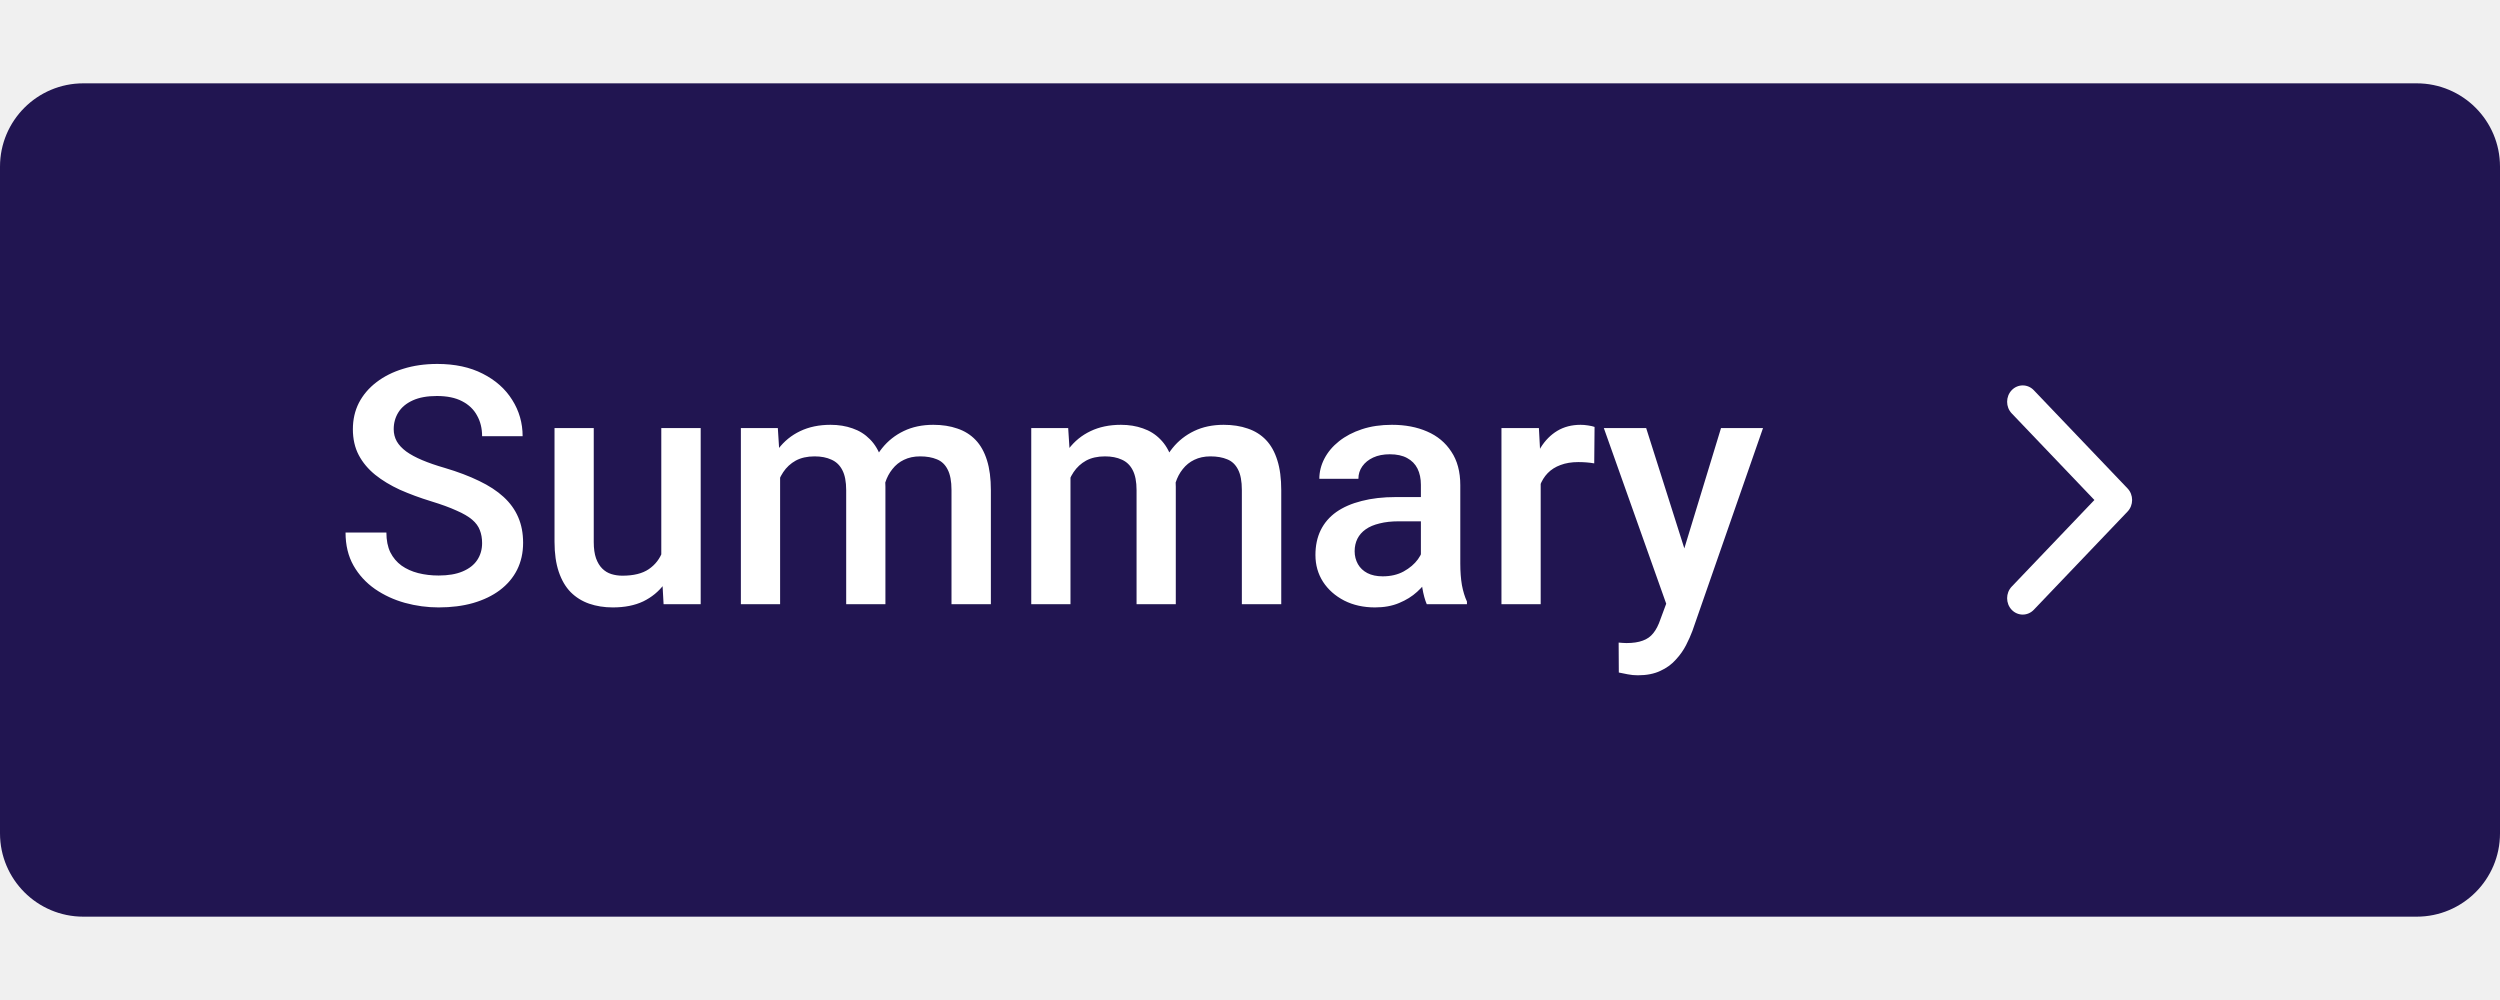
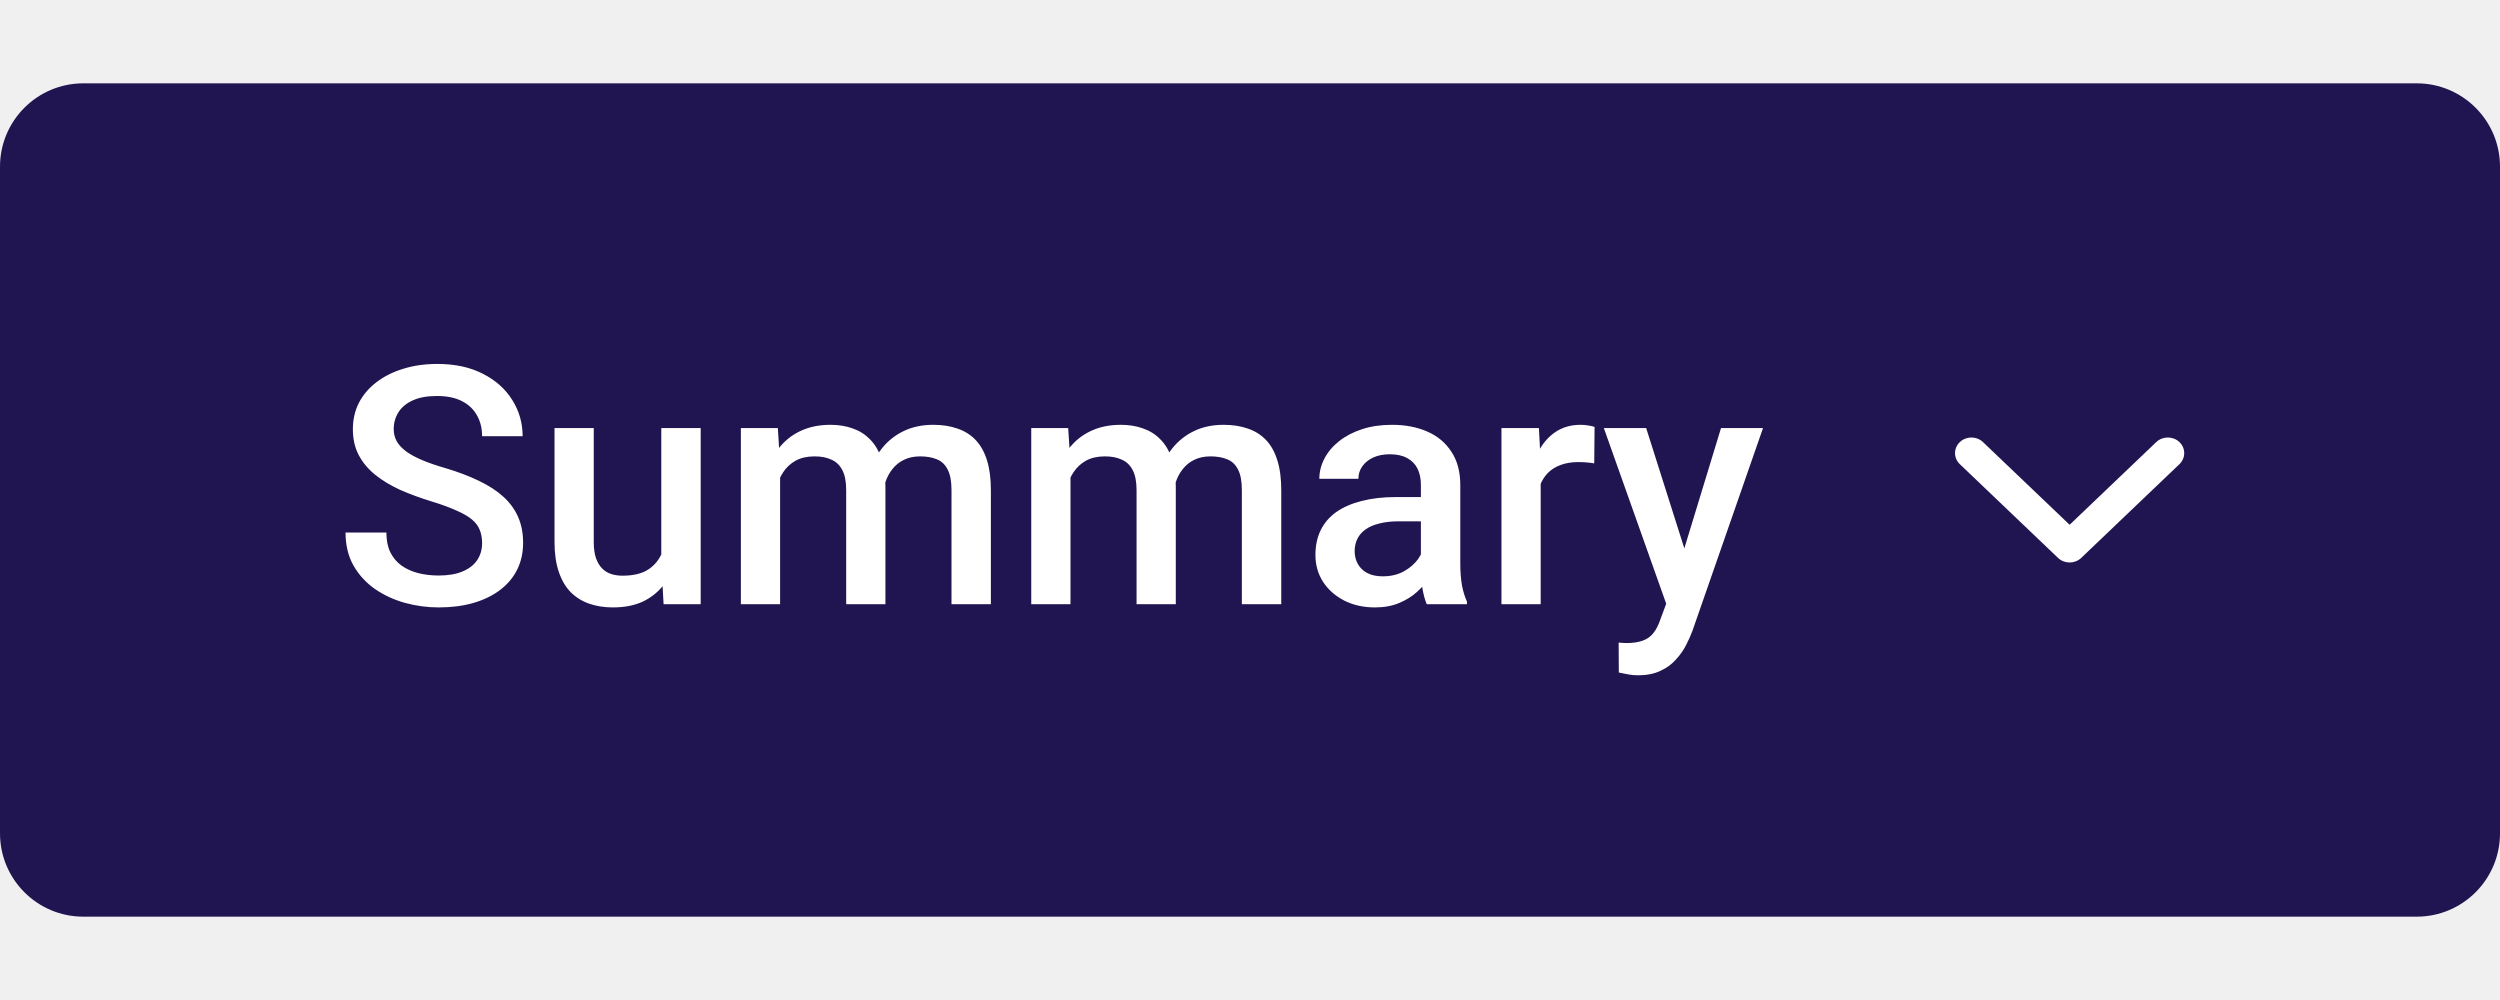
<svg xmlns="http://www.w3.org/2000/svg" width="120" height="48" viewBox="0 0 120 48" fill="none">
  <rect y="4" width="120" height="40" rx="4" fill="#211551" />
  <path d="M23.141 26.07C23.141 25.836 23.104 25.628 23.031 25.445C22.963 25.263 22.841 25.096 22.664 24.945C22.487 24.794 22.237 24.648 21.914 24.508C21.596 24.362 21.19 24.213 20.695 24.062C20.154 23.896 19.654 23.711 19.195 23.508C18.742 23.299 18.346 23.06 18.008 22.789C17.669 22.513 17.406 22.198 17.219 21.844C17.031 21.484 16.938 21.07 16.938 20.602C16.938 20.138 17.034 19.716 17.227 19.336C17.424 18.956 17.703 18.628 18.062 18.352C18.427 18.07 18.857 17.854 19.352 17.703C19.846 17.547 20.393 17.469 20.992 17.469C21.836 17.469 22.562 17.625 23.172 17.938C23.787 18.25 24.258 18.669 24.586 19.195C24.919 19.721 25.086 20.302 25.086 20.938H23.141C23.141 20.562 23.06 20.232 22.898 19.945C22.742 19.654 22.503 19.424 22.18 19.258C21.862 19.091 21.458 19.008 20.969 19.008C20.505 19.008 20.12 19.078 19.812 19.219C19.505 19.359 19.276 19.549 19.125 19.789C18.974 20.029 18.898 20.299 18.898 20.602C18.898 20.815 18.948 21.01 19.047 21.188C19.146 21.359 19.297 21.521 19.5 21.672C19.703 21.818 19.958 21.956 20.266 22.086C20.573 22.216 20.935 22.341 21.352 22.461C21.982 22.648 22.531 22.857 23 23.086C23.469 23.31 23.859 23.565 24.172 23.852C24.484 24.138 24.719 24.463 24.875 24.828C25.031 25.188 25.109 25.596 25.109 26.055C25.109 26.534 25.013 26.966 24.82 27.352C24.628 27.732 24.352 28.057 23.992 28.328C23.638 28.594 23.211 28.799 22.711 28.945C22.216 29.086 21.664 29.156 21.055 29.156C20.508 29.156 19.969 29.083 19.438 28.938C18.912 28.792 18.432 28.57 18 28.273C17.568 27.971 17.224 27.596 16.969 27.148C16.713 26.695 16.586 26.167 16.586 25.562H18.547C18.547 25.932 18.609 26.247 18.734 26.508C18.865 26.768 19.044 26.982 19.273 27.148C19.503 27.31 19.768 27.43 20.07 27.508C20.378 27.586 20.706 27.625 21.055 27.625C21.513 27.625 21.896 27.56 22.203 27.43C22.516 27.299 22.75 27.117 22.906 26.883C23.062 26.648 23.141 26.378 23.141 26.07ZM31.742 27.008V20.547H33.633V29H31.852L31.742 27.008ZM32.008 25.25L32.641 25.234C32.641 25.802 32.578 26.326 32.453 26.805C32.328 27.279 32.135 27.693 31.875 28.047C31.615 28.396 31.281 28.669 30.875 28.867C30.469 29.06 29.982 29.156 29.414 29.156C29.003 29.156 28.625 29.096 28.281 28.977C27.938 28.857 27.641 28.672 27.391 28.422C27.146 28.172 26.956 27.846 26.82 27.445C26.685 27.044 26.617 26.565 26.617 26.008V20.547H28.5V26.023C28.5 26.331 28.537 26.588 28.609 26.797C28.682 27 28.781 27.164 28.906 27.289C29.031 27.414 29.177 27.503 29.344 27.555C29.51 27.607 29.688 27.633 29.875 27.633C30.412 27.633 30.833 27.529 31.141 27.32C31.453 27.107 31.674 26.82 31.805 26.461C31.94 26.102 32.008 25.698 32.008 25.25ZM37.445 22.266V29H35.562V20.547H37.336L37.445 22.266ZM37.141 24.461L36.5 24.453C36.5 23.87 36.573 23.331 36.719 22.836C36.865 22.341 37.078 21.912 37.359 21.547C37.641 21.177 37.99 20.893 38.406 20.695C38.828 20.492 39.315 20.391 39.867 20.391C40.253 20.391 40.604 20.448 40.922 20.562C41.245 20.672 41.523 20.846 41.758 21.086C41.997 21.326 42.18 21.633 42.305 22.008C42.435 22.383 42.5 22.836 42.5 23.367V29H40.617V23.531C40.617 23.12 40.555 22.797 40.43 22.562C40.31 22.328 40.135 22.162 39.906 22.062C39.682 21.958 39.414 21.906 39.102 21.906C38.747 21.906 38.445 21.974 38.195 22.109C37.95 22.245 37.75 22.43 37.594 22.664C37.438 22.898 37.323 23.169 37.25 23.477C37.177 23.784 37.141 24.112 37.141 24.461ZM42.383 23.961L41.5 24.156C41.5 23.646 41.57 23.164 41.711 22.711C41.857 22.253 42.068 21.852 42.344 21.508C42.625 21.159 42.971 20.885 43.383 20.688C43.794 20.49 44.266 20.391 44.797 20.391C45.229 20.391 45.615 20.451 45.953 20.57C46.297 20.685 46.589 20.867 46.828 21.117C47.068 21.367 47.25 21.693 47.375 22.094C47.5 22.49 47.562 22.969 47.562 23.531V29H45.672V23.523C45.672 23.096 45.609 22.766 45.484 22.531C45.365 22.297 45.193 22.135 44.969 22.047C44.745 21.953 44.477 21.906 44.164 21.906C43.872 21.906 43.615 21.961 43.391 22.07C43.172 22.174 42.987 22.323 42.836 22.516C42.685 22.703 42.57 22.919 42.492 23.164C42.419 23.409 42.383 23.674 42.383 23.961ZM51.383 22.266V29H49.5V20.547H51.273L51.383 22.266ZM51.078 24.461L50.438 24.453C50.438 23.87 50.51 23.331 50.656 22.836C50.802 22.341 51.016 21.912 51.297 21.547C51.578 21.177 51.927 20.893 52.344 20.695C52.766 20.492 53.253 20.391 53.805 20.391C54.19 20.391 54.542 20.448 54.859 20.562C55.182 20.672 55.461 20.846 55.695 21.086C55.935 21.326 56.117 21.633 56.242 22.008C56.372 22.383 56.438 22.836 56.438 23.367V29H54.555V23.531C54.555 23.12 54.492 22.797 54.367 22.562C54.247 22.328 54.073 22.162 53.844 22.062C53.62 21.958 53.352 21.906 53.039 21.906C52.685 21.906 52.383 21.974 52.133 22.109C51.888 22.245 51.688 22.43 51.531 22.664C51.375 22.898 51.26 23.169 51.188 23.477C51.115 23.784 51.078 24.112 51.078 24.461ZM56.32 23.961L55.438 24.156C55.438 23.646 55.508 23.164 55.648 22.711C55.794 22.253 56.005 21.852 56.281 21.508C56.562 21.159 56.909 20.885 57.32 20.688C57.732 20.49 58.203 20.391 58.734 20.391C59.167 20.391 59.552 20.451 59.891 20.57C60.234 20.685 60.526 20.867 60.766 21.117C61.005 21.367 61.188 21.693 61.312 22.094C61.438 22.49 61.5 22.969 61.5 23.531V29H59.609V23.523C59.609 23.096 59.547 22.766 59.422 22.531C59.302 22.297 59.13 22.135 58.906 22.047C58.682 21.953 58.414 21.906 58.102 21.906C57.81 21.906 57.552 21.961 57.328 22.07C57.109 22.174 56.925 22.323 56.773 22.516C56.622 22.703 56.508 22.919 56.43 23.164C56.357 23.409 56.32 23.674 56.32 23.961ZM68.203 27.305V23.273C68.203 22.971 68.148 22.711 68.039 22.492C67.93 22.273 67.763 22.104 67.539 21.984C67.32 21.865 67.044 21.805 66.711 21.805C66.404 21.805 66.138 21.857 65.914 21.961C65.69 22.065 65.516 22.206 65.391 22.383C65.266 22.56 65.203 22.76 65.203 22.984H63.328C63.328 22.651 63.409 22.328 63.57 22.016C63.732 21.703 63.966 21.424 64.273 21.18C64.581 20.935 64.948 20.742 65.375 20.602C65.802 20.461 66.281 20.391 66.812 20.391C67.448 20.391 68.01 20.497 68.5 20.711C68.995 20.924 69.383 21.247 69.664 21.68C69.951 22.107 70.094 22.643 70.094 23.289V27.047C70.094 27.432 70.12 27.779 70.172 28.086C70.229 28.388 70.31 28.651 70.414 28.875V29H68.484C68.396 28.797 68.326 28.539 68.273 28.227C68.227 27.909 68.203 27.602 68.203 27.305ZM68.477 23.859L68.492 25.023H67.141C66.792 25.023 66.484 25.057 66.219 25.125C65.953 25.188 65.732 25.281 65.555 25.406C65.378 25.531 65.245 25.682 65.156 25.859C65.068 26.037 65.023 26.237 65.023 26.461C65.023 26.685 65.076 26.891 65.18 27.078C65.284 27.26 65.435 27.404 65.633 27.508C65.836 27.612 66.081 27.664 66.367 27.664C66.753 27.664 67.088 27.586 67.375 27.43C67.667 27.268 67.896 27.073 68.062 26.844C68.229 26.609 68.318 26.388 68.328 26.18L68.938 27.016C68.875 27.229 68.768 27.458 68.617 27.703C68.466 27.948 68.268 28.182 68.023 28.406C67.784 28.625 67.495 28.805 67.156 28.945C66.823 29.086 66.438 29.156 66 29.156C65.448 29.156 64.956 29.047 64.523 28.828C64.091 28.604 63.753 28.305 63.508 27.93C63.263 27.549 63.141 27.12 63.141 26.641C63.141 26.193 63.224 25.797 63.391 25.453C63.562 25.104 63.812 24.812 64.141 24.578C64.474 24.344 64.88 24.167 65.359 24.047C65.838 23.922 66.385 23.859 67 23.859H68.477ZM73.953 22.156V29H72.07V20.547H73.867L73.953 22.156ZM76.539 20.492L76.523 22.242C76.409 22.221 76.284 22.206 76.148 22.195C76.018 22.185 75.888 22.18 75.758 22.18C75.435 22.18 75.151 22.227 74.906 22.32C74.662 22.409 74.456 22.539 74.289 22.711C74.128 22.878 74.003 23.081 73.914 23.32C73.826 23.56 73.773 23.828 73.758 24.125L73.328 24.156C73.328 23.625 73.38 23.133 73.484 22.68C73.588 22.227 73.745 21.828 73.953 21.484C74.167 21.141 74.432 20.872 74.75 20.68C75.073 20.487 75.445 20.391 75.867 20.391C75.982 20.391 76.104 20.401 76.234 20.422C76.37 20.443 76.471 20.466 76.539 20.492ZM80.312 28.078L82.609 20.547H84.625L81.234 30.289C81.156 30.497 81.055 30.724 80.93 30.969C80.805 31.213 80.641 31.445 80.438 31.664C80.24 31.888 79.992 32.068 79.695 32.203C79.398 32.344 79.039 32.414 78.617 32.414C78.451 32.414 78.289 32.398 78.133 32.367C77.982 32.341 77.838 32.312 77.703 32.281L77.695 30.844C77.747 30.849 77.81 30.854 77.883 30.859C77.961 30.865 78.023 30.867 78.07 30.867C78.383 30.867 78.643 30.828 78.852 30.75C79.06 30.677 79.229 30.557 79.359 30.391C79.495 30.224 79.609 30 79.703 29.719L80.312 28.078ZM79.016 20.547L81.023 26.875L81.359 28.859L80.055 29.195L76.984 20.547H79.016Z" fill="white" />
-   <path d="M97.622 18.73L102.122 23.444C102.122 23.444 102.122 23.444 102.122 23.444C102.415 23.751 102.415 24.249 102.122 24.556C102.122 24.556 102.122 24.556 102.122 24.556L97.622 29.27C97.329 29.577 96.854 29.577 96.561 29.27C96.269 28.963 96.269 28.465 96.561 28.159L100.531 24L96.561 19.841C96.269 19.535 96.269 19.037 96.561 18.73C96.854 18.423 97.329 18.423 97.622 18.73Z" fill="white" />
+   <path d="M94.072 22.28L98.786 26.78C98.786 26.78 98.786 26.78 98.786 26.78C99.093 27.073 99.591 27.073 99.897 26.78C99.898 26.78 99.898 26.78 99.898 26.78L104.612 22.28C104.919 21.988 104.919 21.513 104.612 21.22C104.305 20.927 103.807 20.927 103.5 21.22L99.342 25.189L95.183 21.22C94.876 20.927 94.379 20.927 94.072 21.22C93.765 21.513 93.765 21.988 94.072 22.28Z" fill="white" />
</svg>
